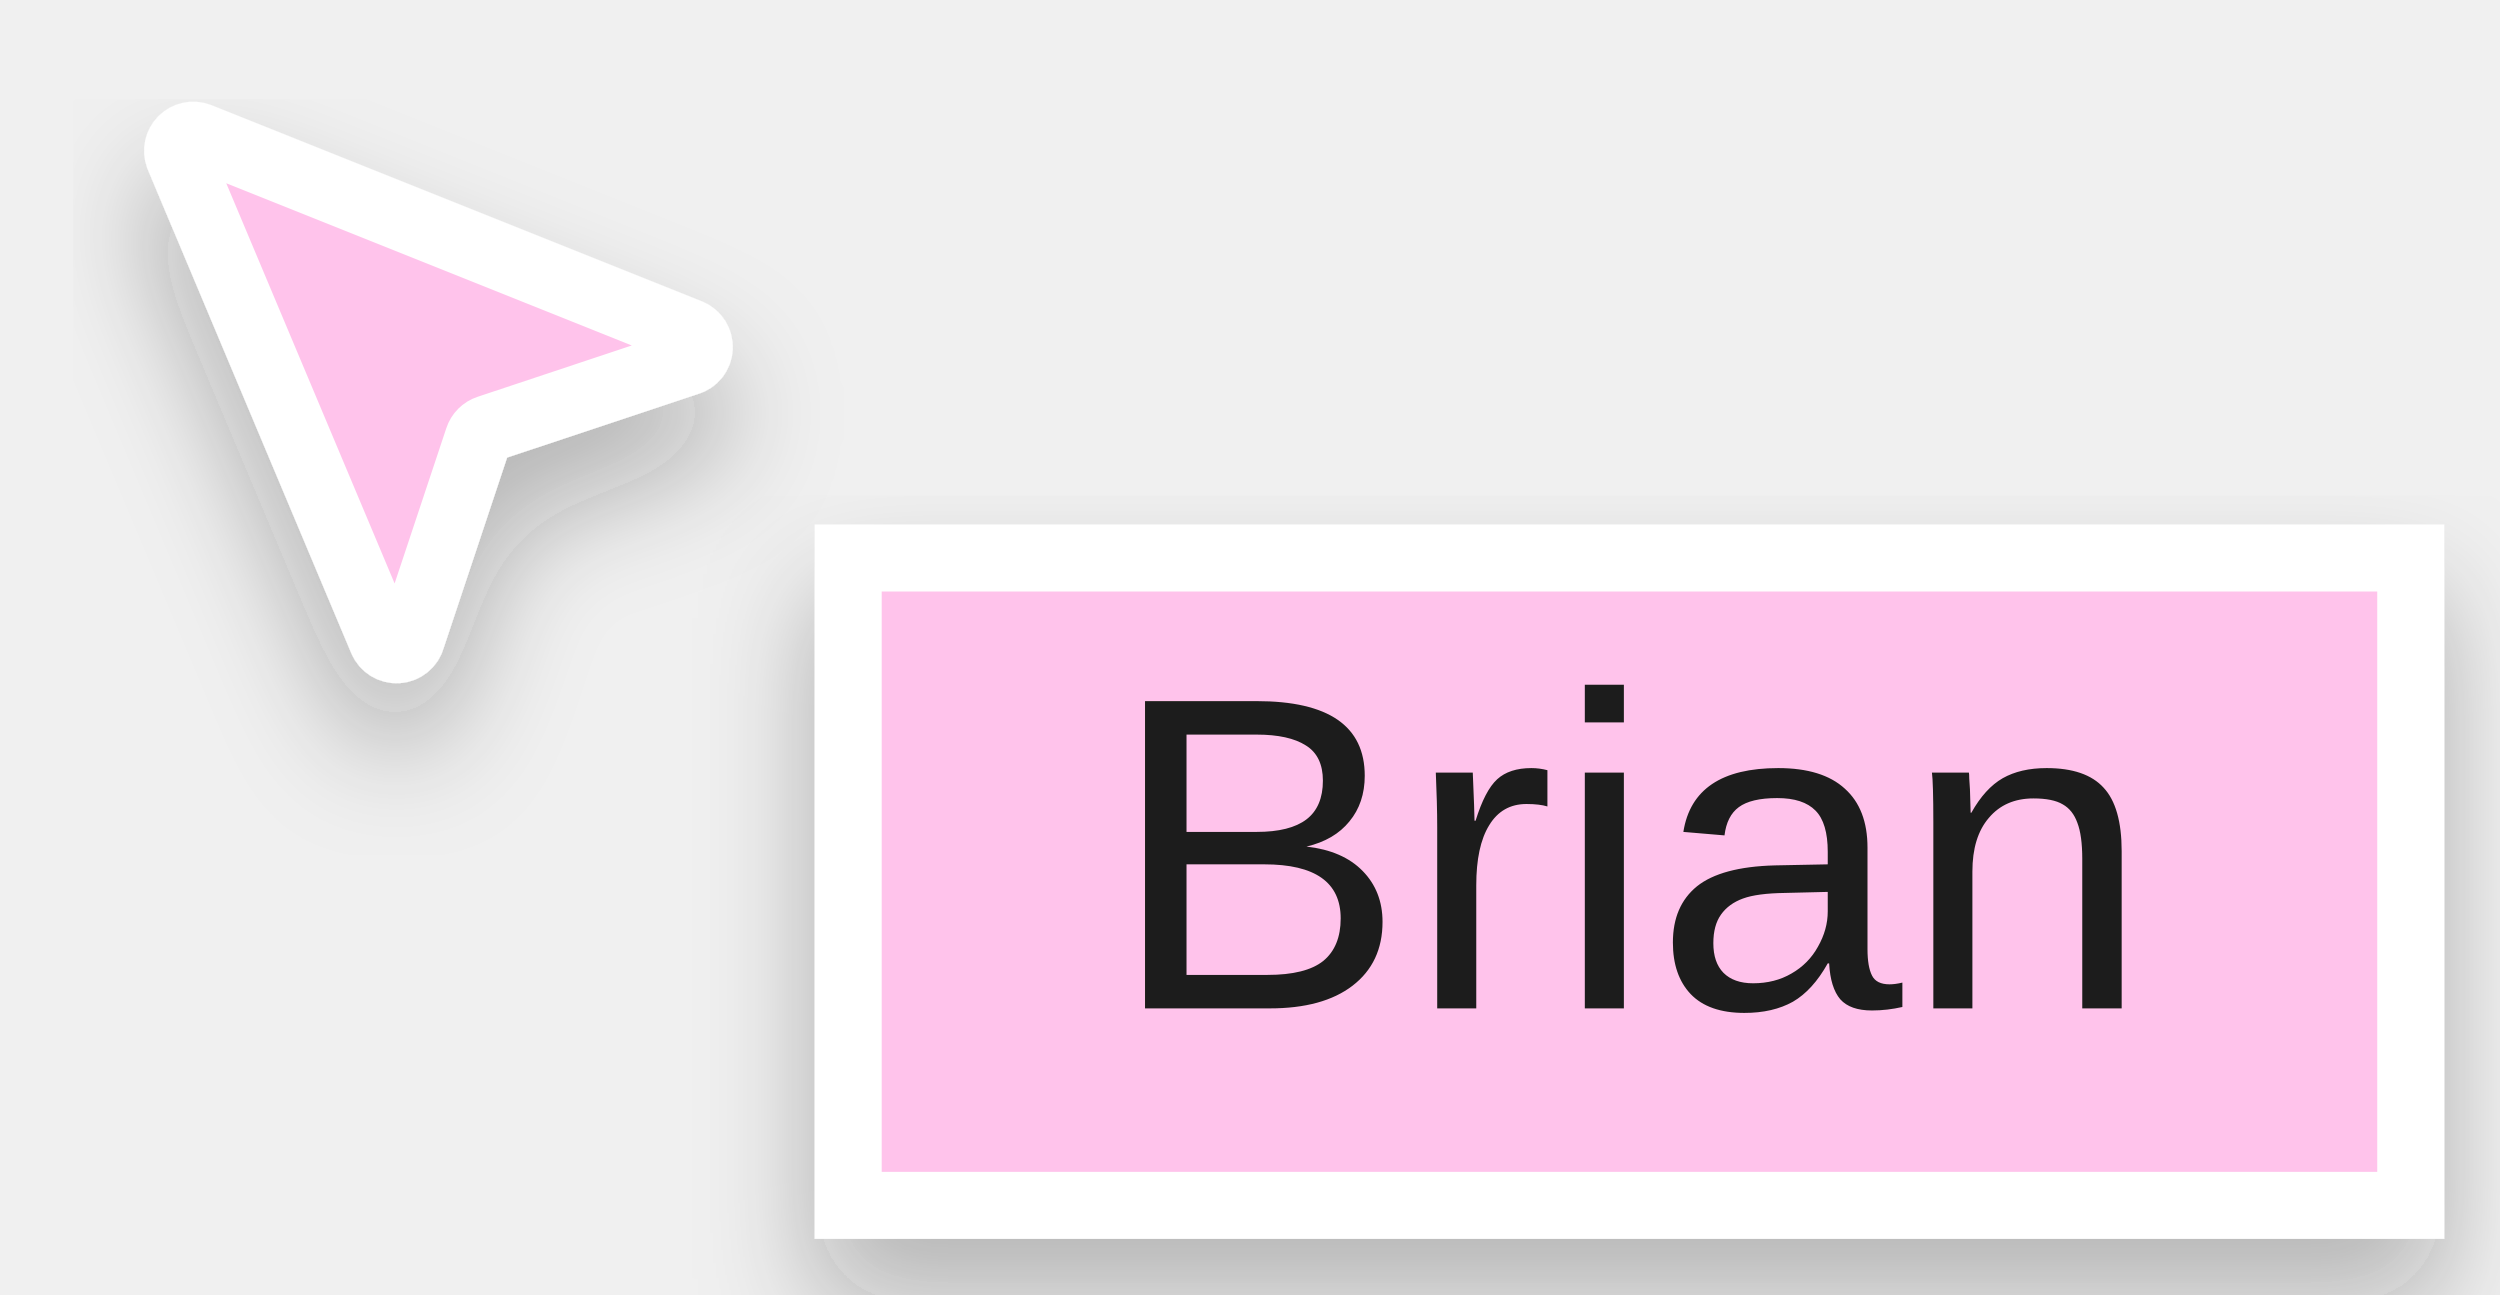
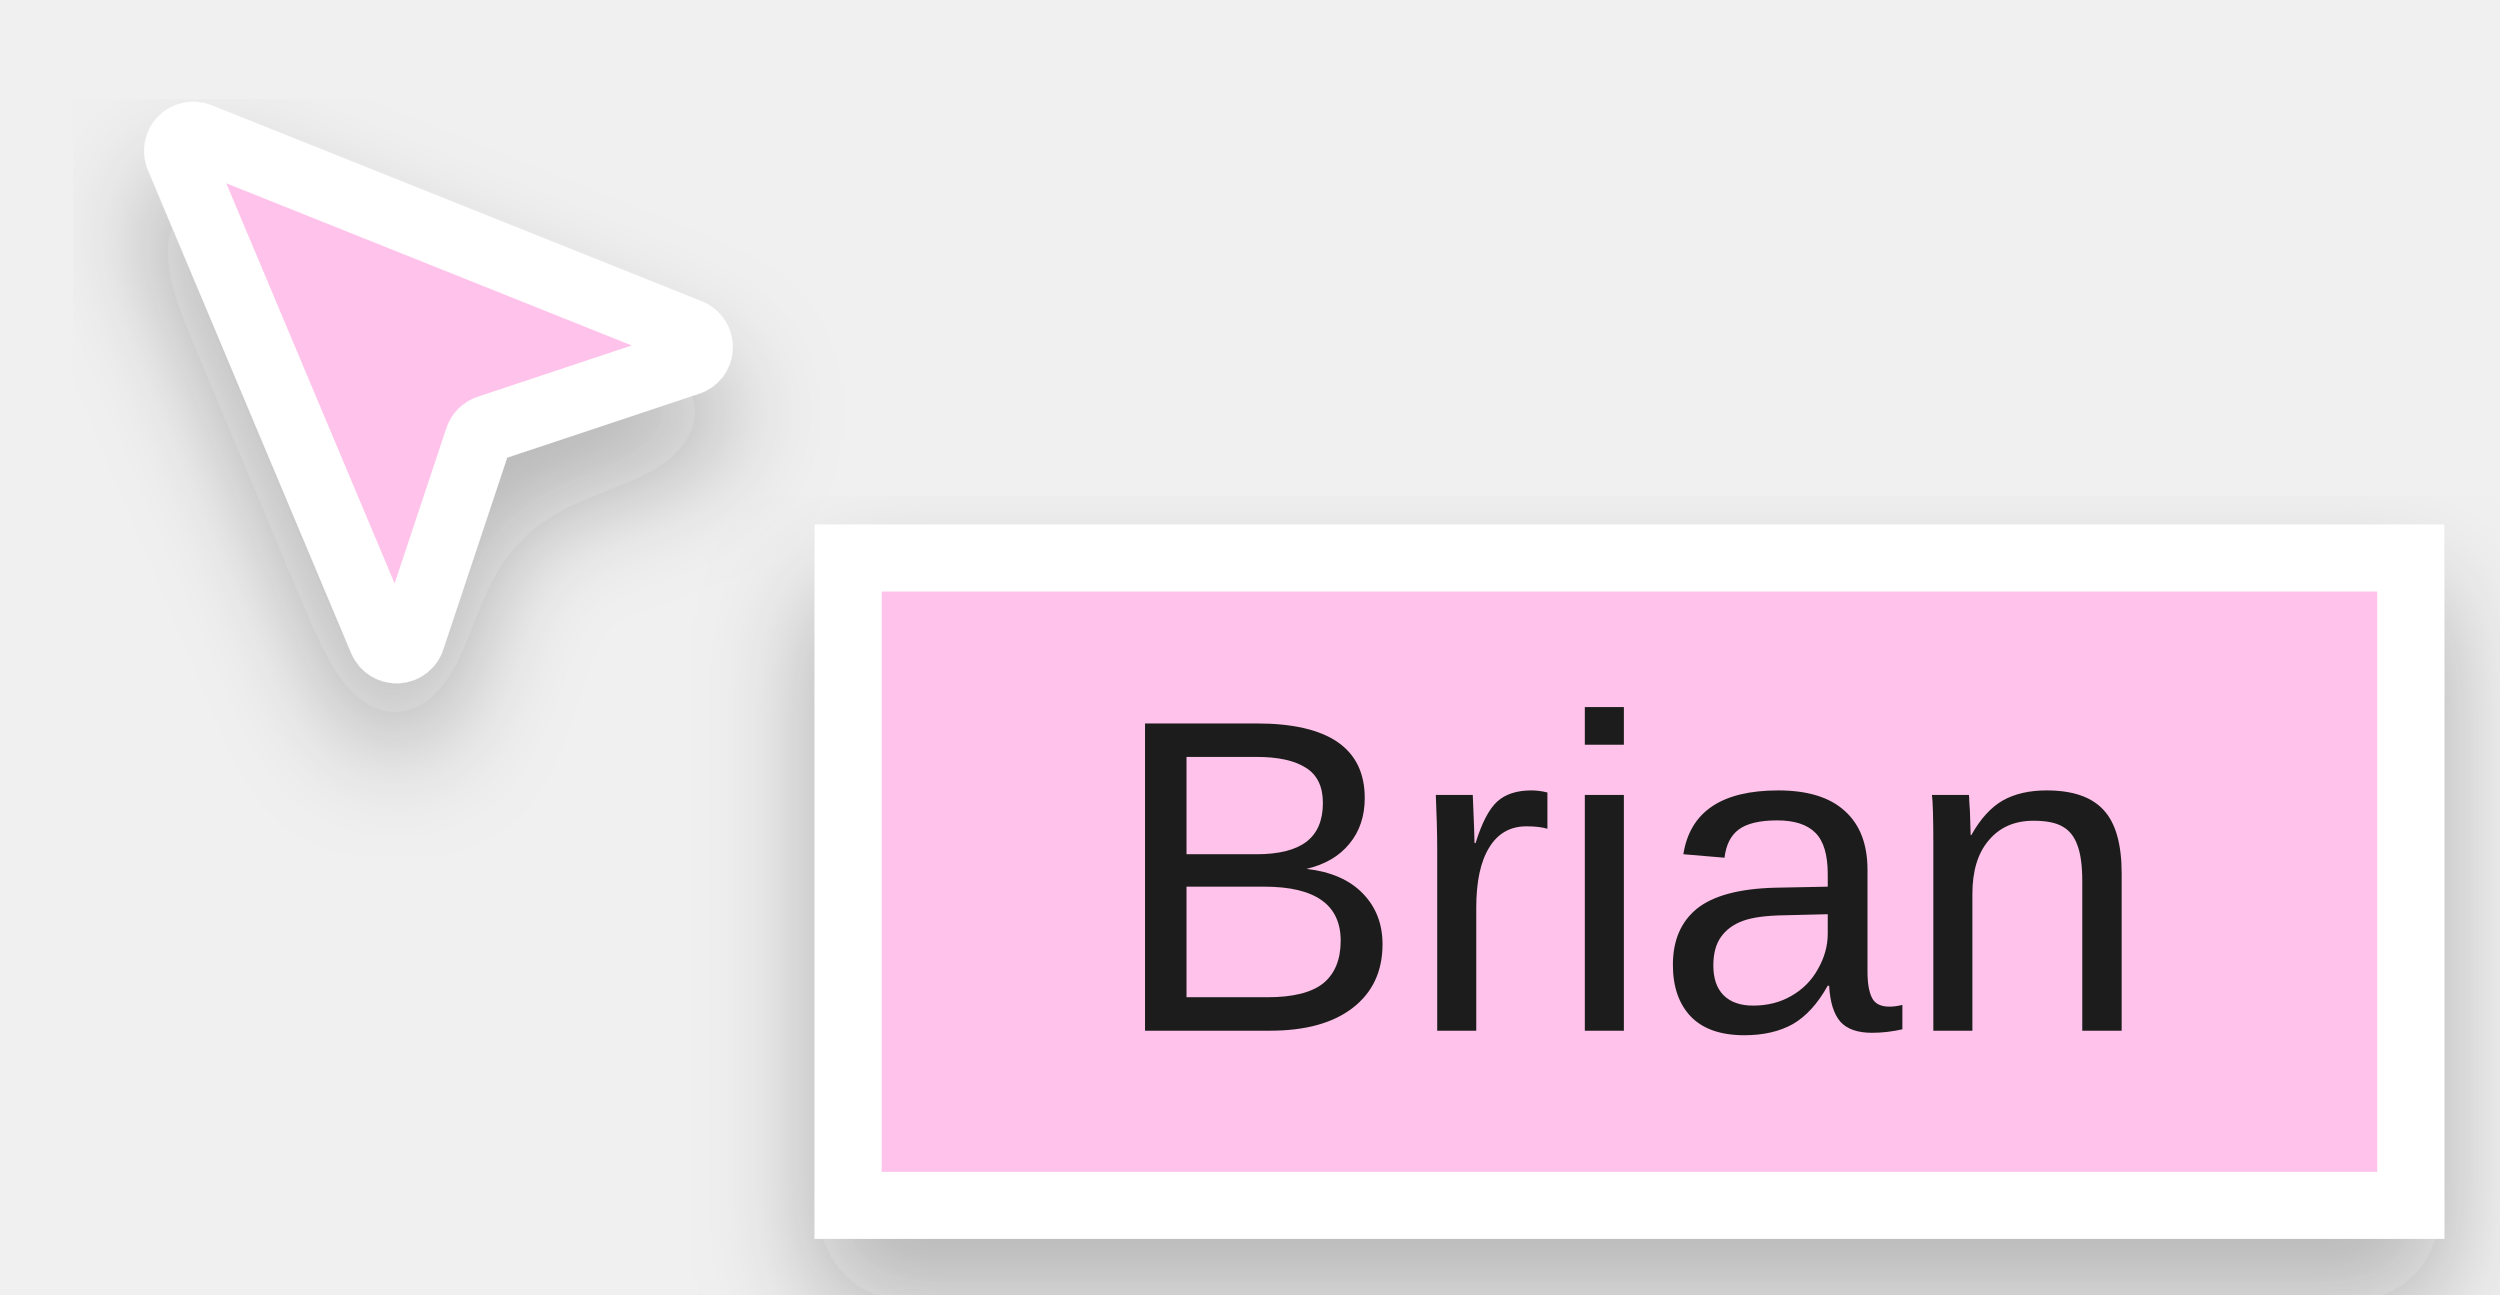
<svg xmlns="http://www.w3.org/2000/svg" width="112" height="58" viewBox="0 0 112 58">
  <defs>
    <filter id="shadow" x="-20%" y="-20%" width="150%" height="160%">
      <feDropShadow dx="0" dy="3" stdDeviation="2.5" flood-color="#1d1e1b" flood-opacity="0.28" />
    </filter>
  </defs>
  <path d="M8 7a.7.7 0 0 1 .9-.9l22 8.8a.7.7 0 0 1-.08 1.32l-8.95 2.98a.7.7 0 0 0-.45.45l-2.98 8.95a.7.7 0 0 1-1.32.08L8 7Z" fill="#ffc3eb" stroke="#fff" stroke-linecap="round" stroke-linejoin="round" stroke-width="3" filter="url(#shadow)" />
  <g filter="url(#shadow)">
    <rect x="38" y="25" width="70" height="29" fill="#ffc3eb" stroke="#fff" stroke-width="3" />
-     <text x="73" y="39.5" dominant-baseline="middle" text-anchor="middle" font-family="Arial, Helvetica, sans-serif" font-size="20" fill="#1d1e1b">Brian</text>
+     <text x="73" y="40.5" dominant-baseline="middle" text-anchor="middle" font-family="Arial, Helvetica, sans-serif" font-size="20" fill="#1d1e1b">Brian</text>
  </g>
</svg>
